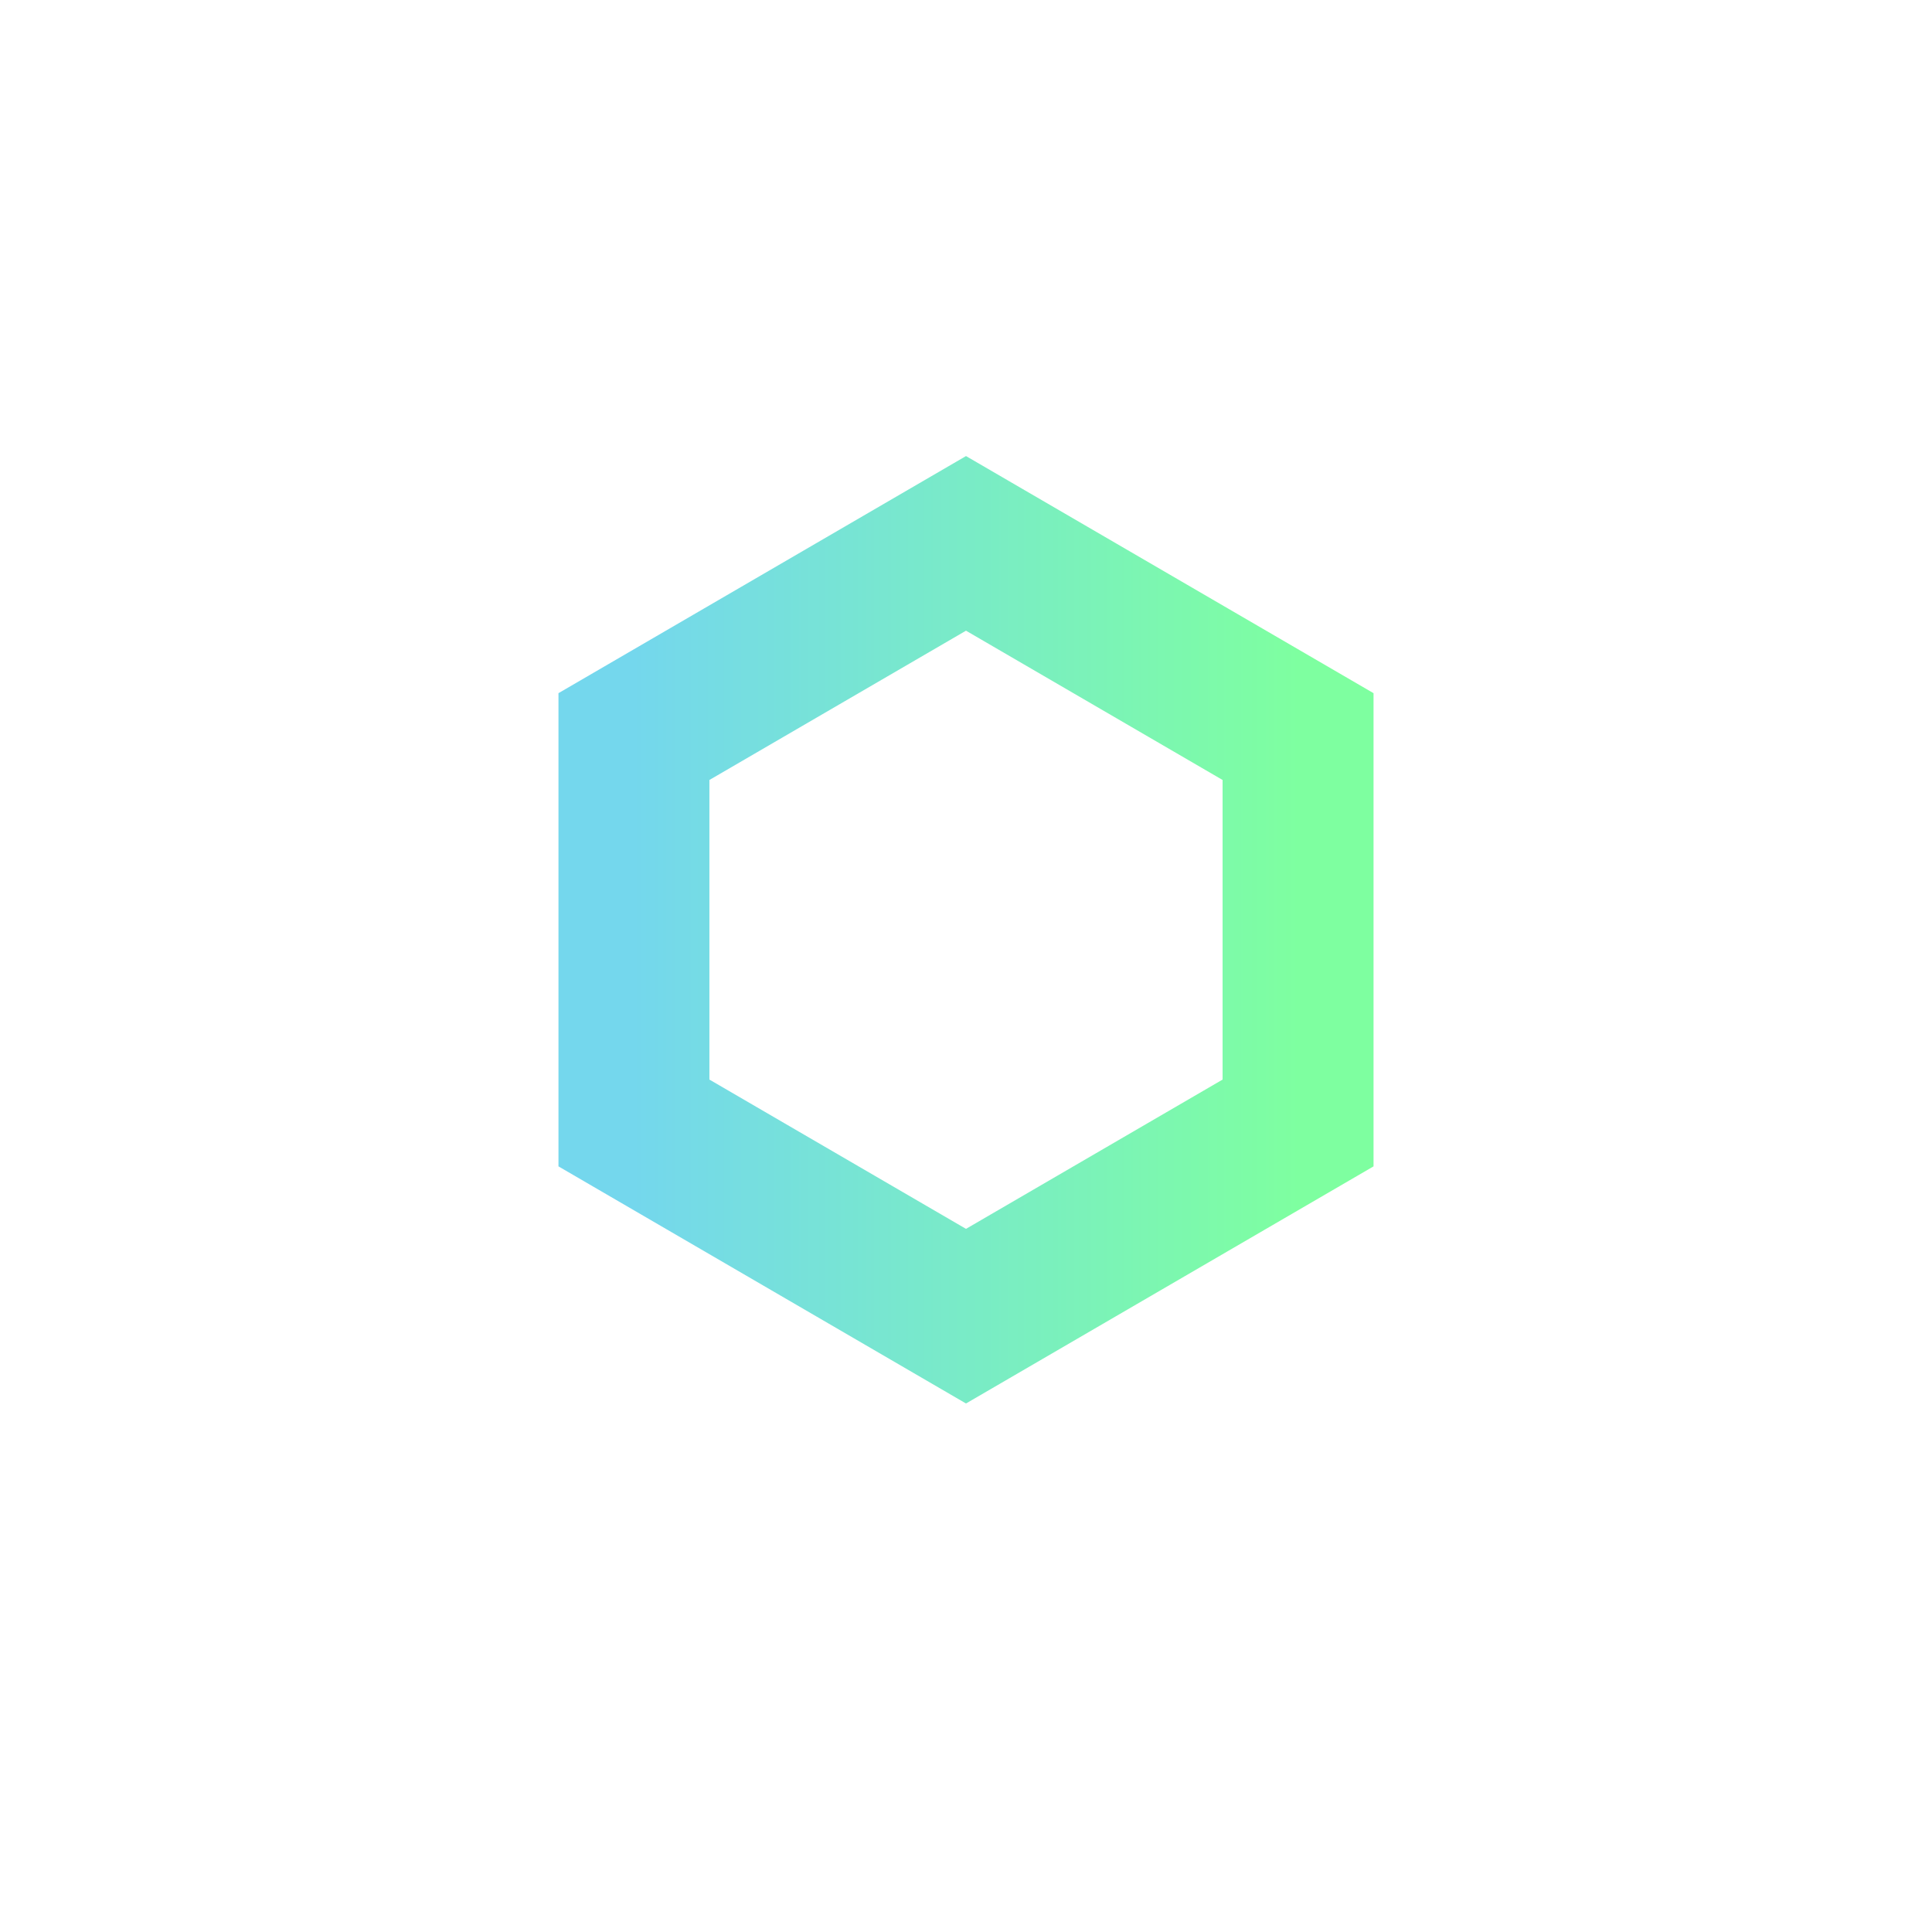
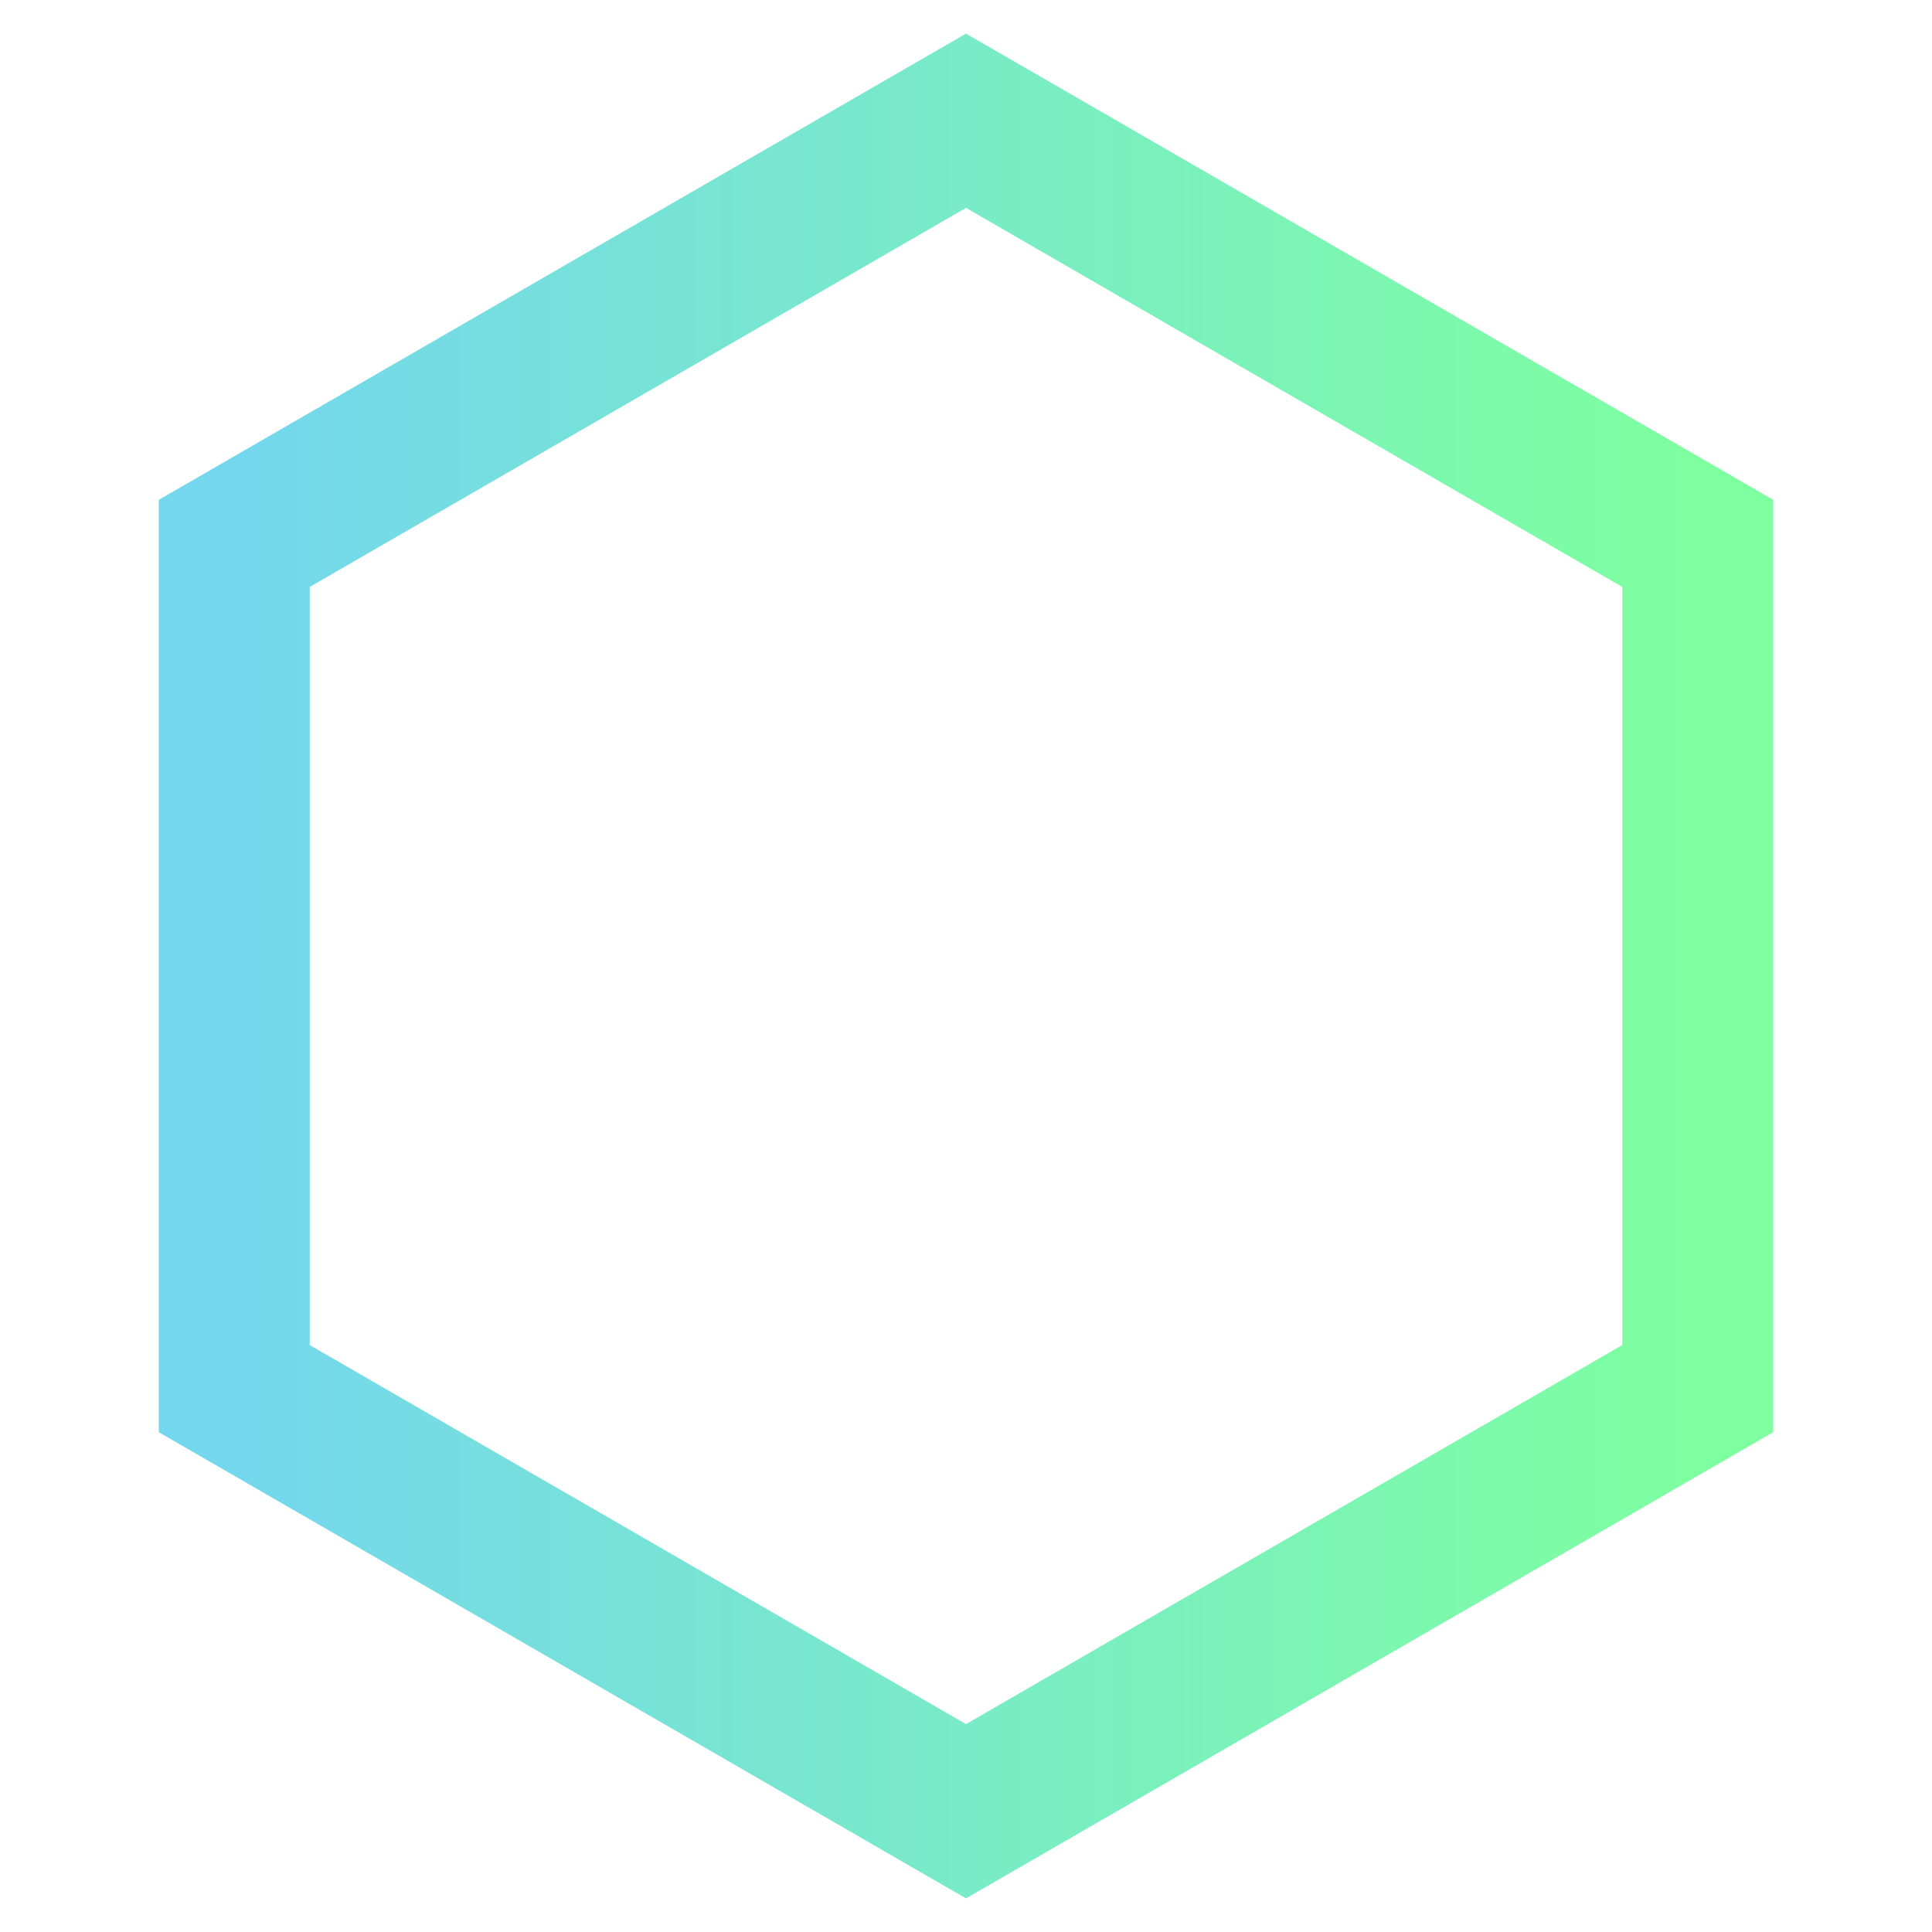
<svg xmlns="http://www.w3.org/2000/svg" viewBox="0 0 32 32">
  <defs>
    <linearGradient id="grad" x1="0%" y1="0%" x2="100%" y2="0%">
      <stop offset="0%" style="stop-color:#74d7ed;stop-opacity:1" />
      <stop offset="100%" style="stop-color:#7effa0;stop-opacity:1" />
    </linearGradient>
  </defs>
-   <path d="M16 9 L21.5 12.2 L21.5 18.6 L16 21.8 L10.5 18.6 L10.5 12.2 Z" fill="none" stroke="url(#grad)" stroke-width="2.5" />
+   <path d="M16 2 L28.12 9 L28.12 23 L16 30 L3.88 23 L3.88 9 Z" fill="none" stroke="url(#grad)" stroke-width="2.5" />
</svg>
